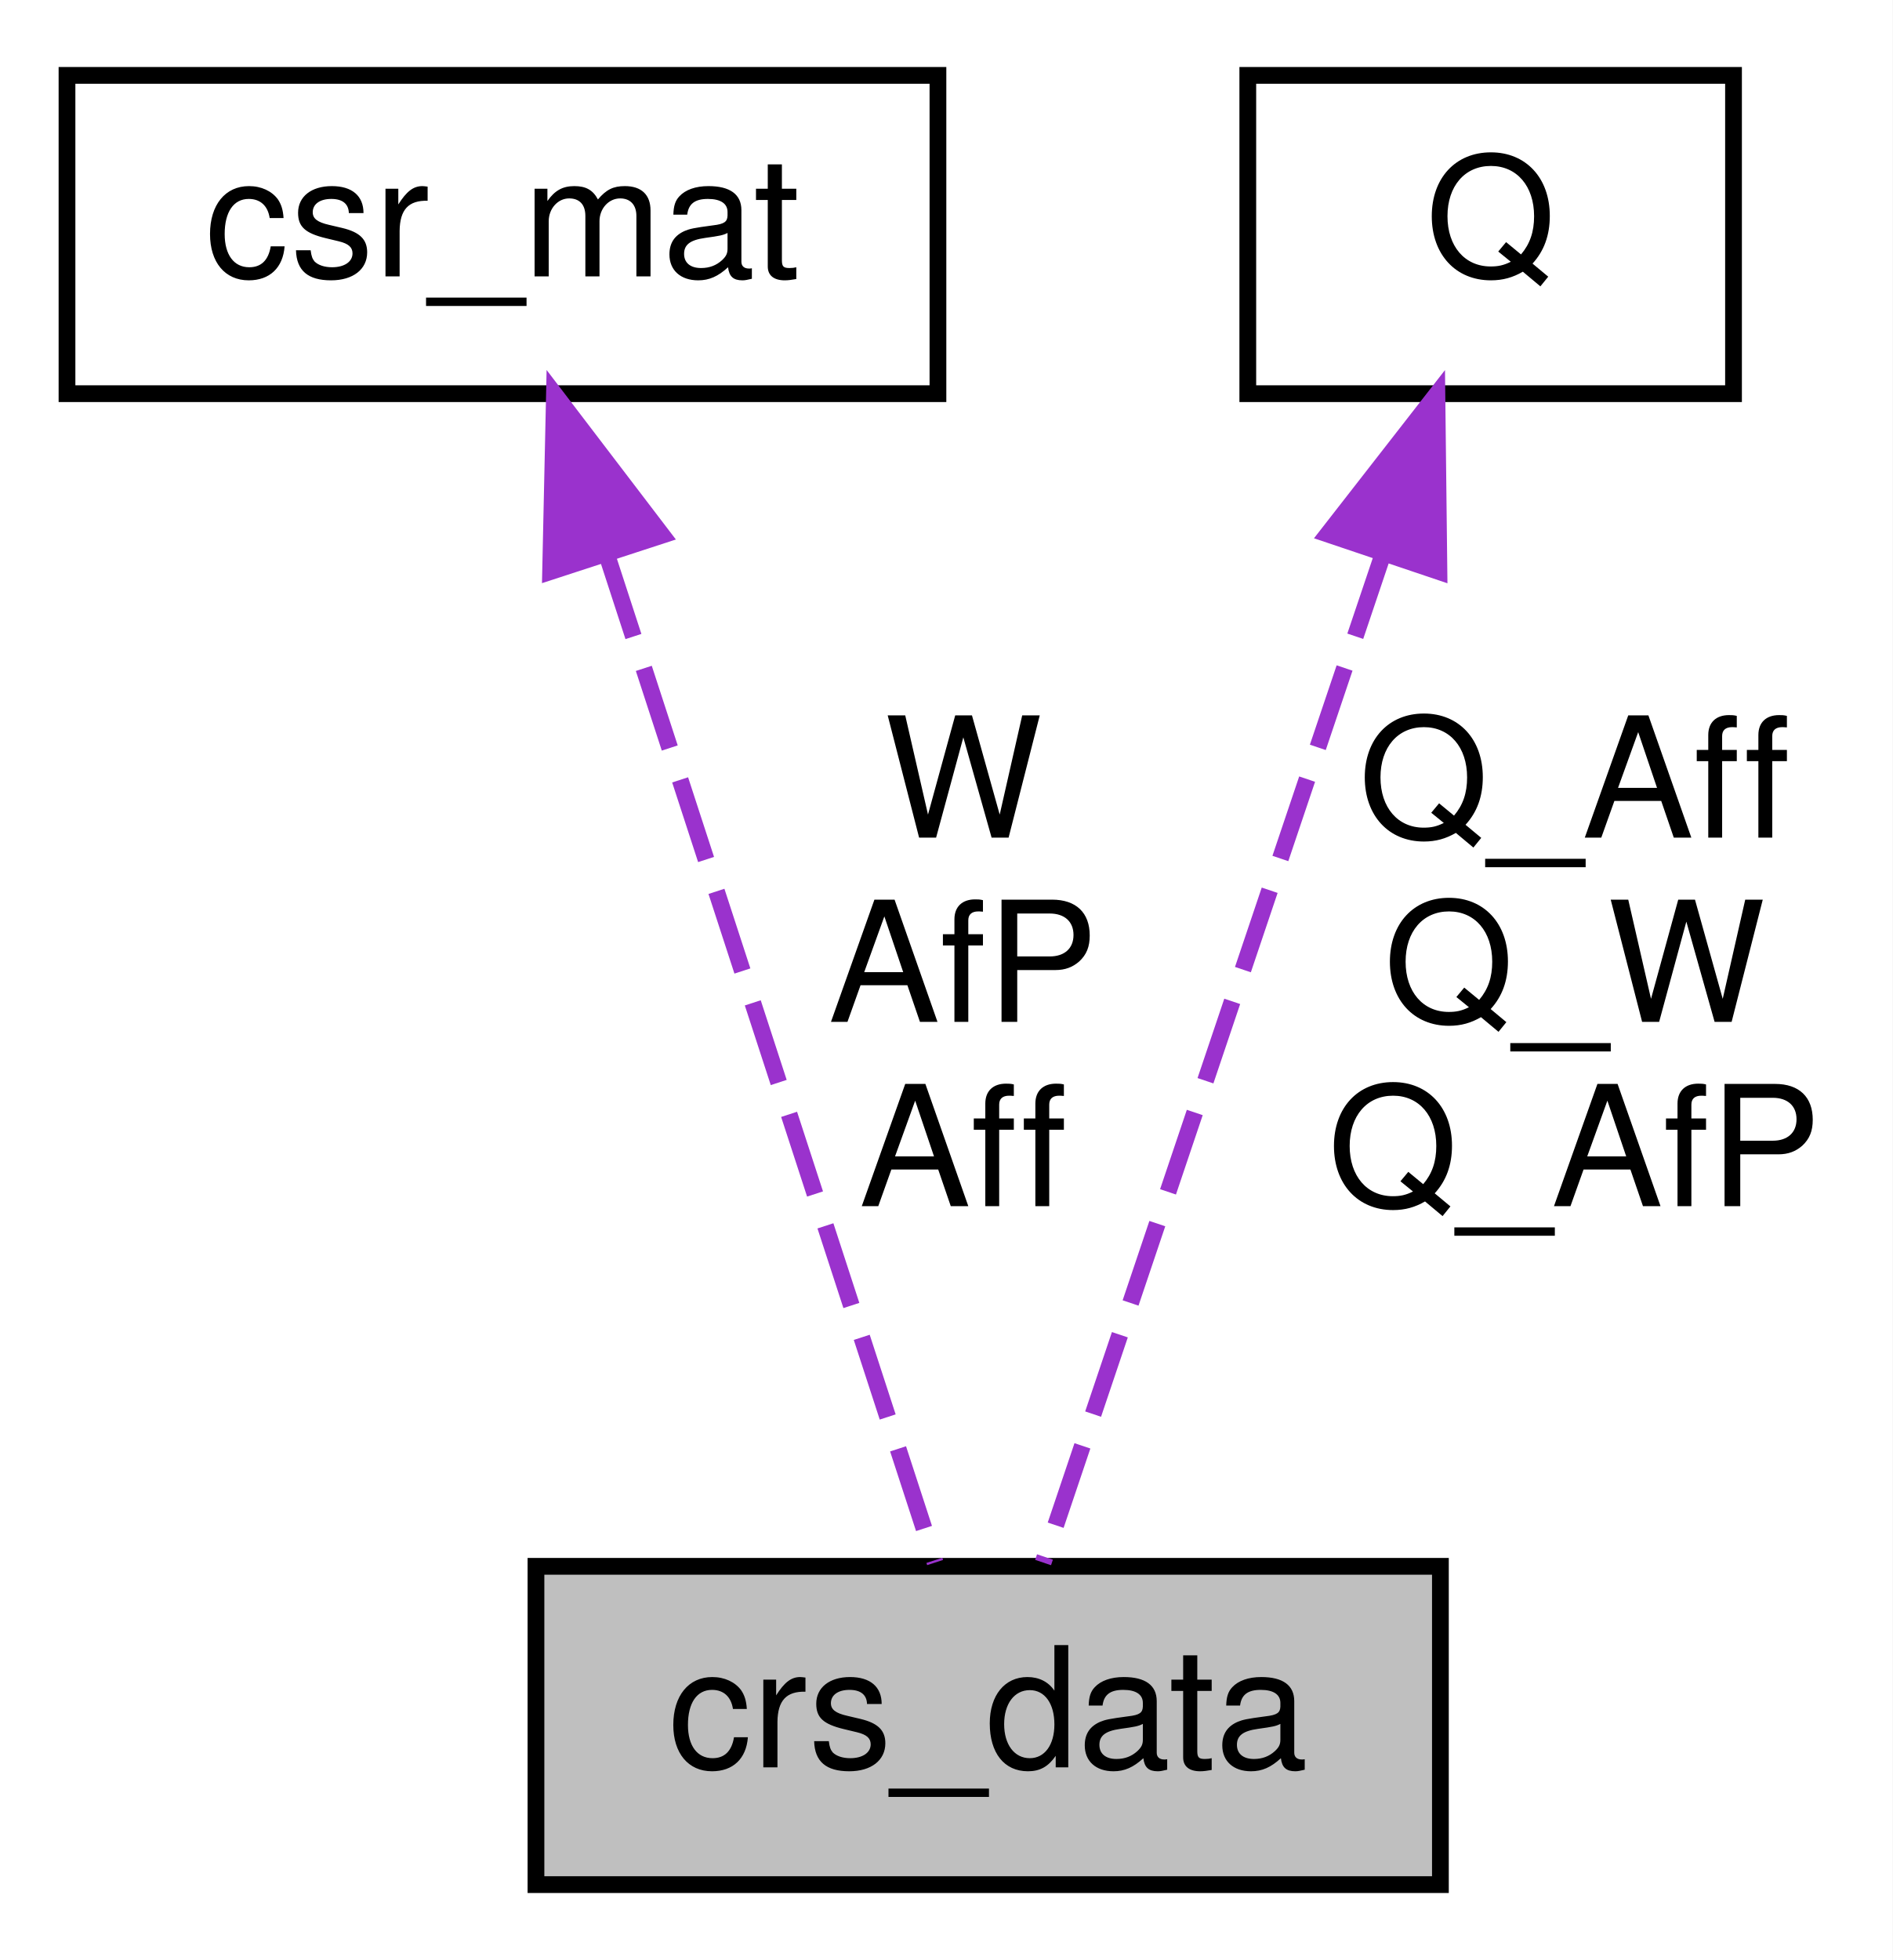
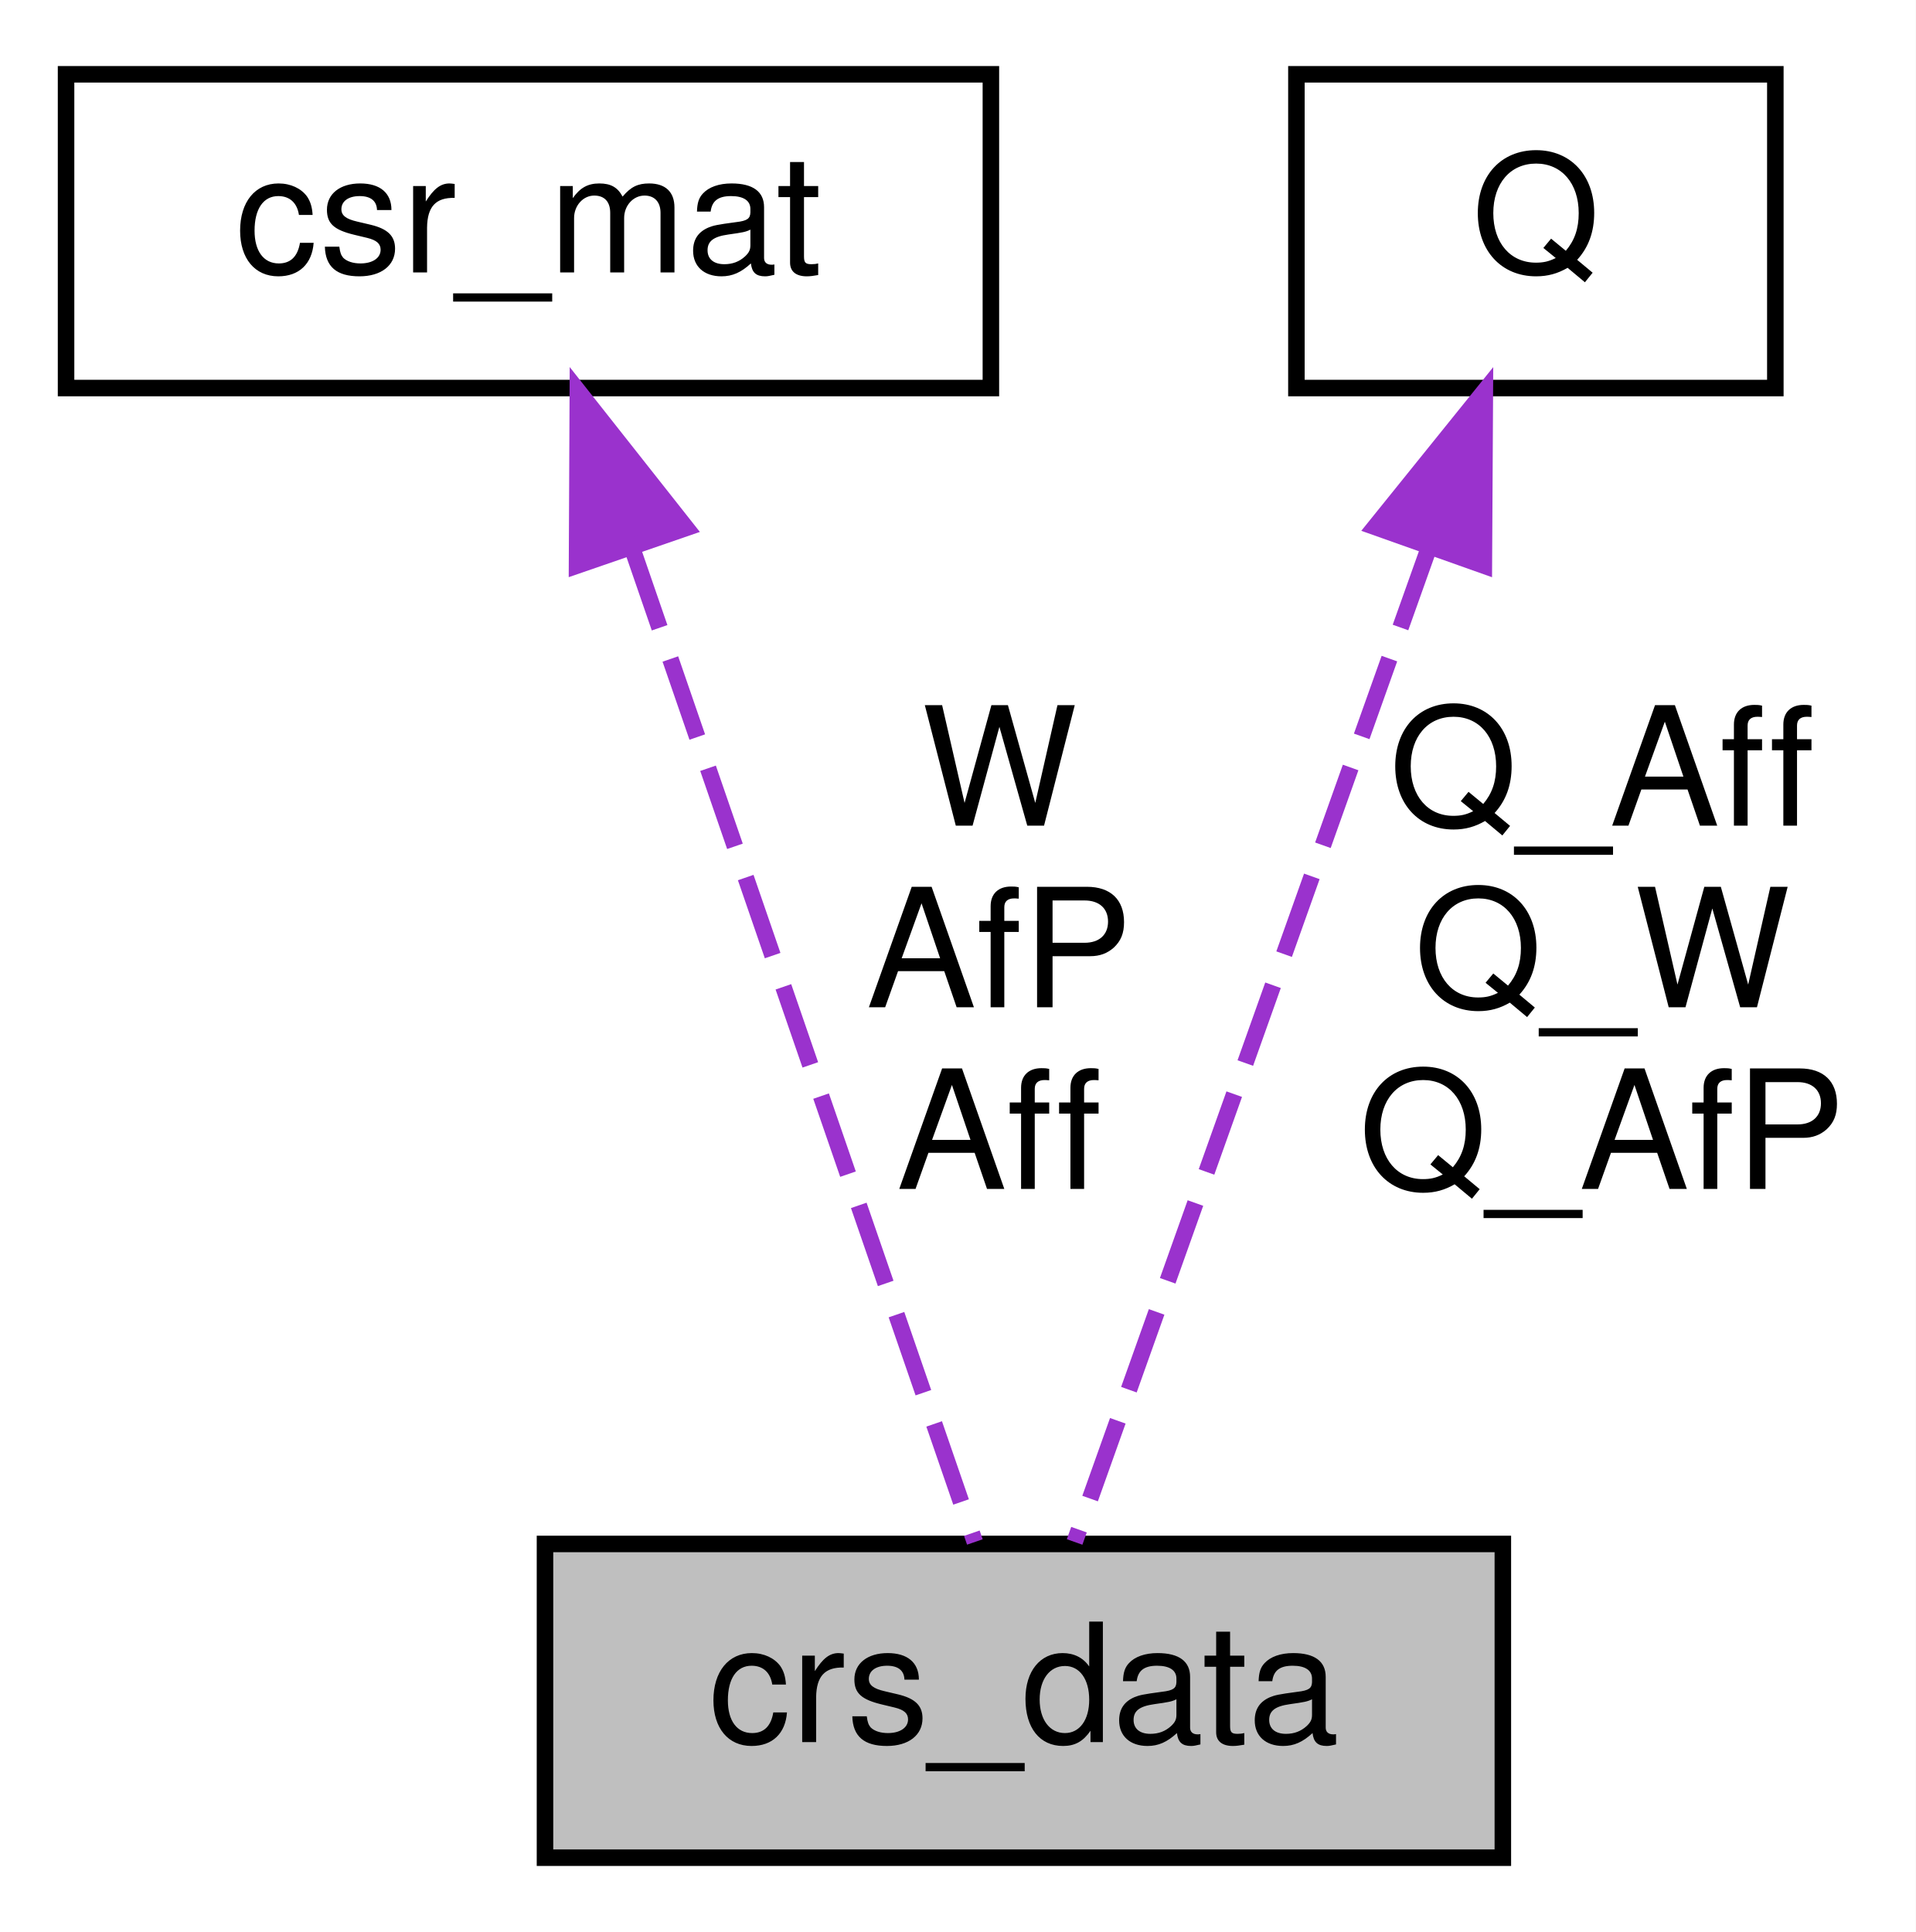
- <svg xmlns="http://www.w3.org/2000/svg" xmlns:xlink="http://www.w3.org/1999/xlink" width="113pt" height="117pt" viewBox="0.00 0.00 113.00 117.00">
+ <svg xmlns="http://www.w3.org/2000/svg" xmlns:xlink="http://www.w3.org/1999/xlink" width="116pt" height="117pt" viewBox="0.00 0.00 116.00 117.00">
  <g id="graph0" class="graph" transform="scale(1 1) rotate(0) translate(4 113)">
-     <polygon fill="#ffffff" stroke="transparent" points="-4,4 -4,-113 109,-113 109,4 -4,4" />
+     <polygon fill="white" stroke="transparent" points="-4,4 -4,-113 112,-113 112,4 -4,4" />
    <g id="node1" class="node">
-       <polygon fill="#bfbfbf" stroke="#000000" points="28,-.5 28,-19.5 82,-19.5 82,-.5 28,-.5" />
-       <text text-anchor="middle" x="55" y="-7.5" font-family="Helvetica,sans-Serif" font-size="10.00" fill="#000000">crs_data</text>
+       <g id="a_node1">
+         <a xlink:title=" ">
+           <polygon fill="#bfbfbf" stroke="black" points="29,-0.5 29,-19.5 87,-19.5 87,-0.5 29,-0.5" />
+           <text text-anchor="middle" x="58" y="-7.5" font-family="Helvetica,sans-Serif" font-size="10.00">crs_data</text>
+         </a>
+       </g>
    </g>
    <g id="node2" class="node">
      <g id="a_node2">
-         <a xlink:href="structcsr__mat.html" target="_top" xlink:title="csr_mat">
-           <polygon fill="#ffffff" stroke="#000000" points="0,-89.5 0,-108.5 52,-108.5 52,-89.5 0,-89.5" />
-           <text text-anchor="middle" x="26" y="-96.5" font-family="Helvetica,sans-Serif" font-size="10.00" fill="#000000">csr_mat</text>
+         <a xlink:href="structcsr__mat.html" target="_top" xlink:title=" ">
+           <polygon fill="white" stroke="black" points="0,-89.5 0,-108.5 56,-108.5 56,-89.5 0,-89.5" />
+           <text text-anchor="middle" x="28" y="-96.5" font-family="Helvetica,sans-Serif" font-size="10.00">csr_mat</text>
        </a>
      </g>
    </g>
    <g id="edge1" class="edge">
-       <path fill="none" stroke="#9a32cd" stroke-dasharray="5,2" d="M32.27,-79.758C38.293,-61.272 47.15,-34.091 51.831,-19.726" />
-       <polygon fill="#9a32cd" stroke="#9a32cd" points="28.874,-78.883 29.104,-89.475 35.529,-81.052 28.874,-78.883" />
-       <text text-anchor="middle" x="53.5" y="-63" font-family="Helvetica,sans-Serif" font-size="10.00" fill="#000000"> W</text>
-       <text text-anchor="middle" x="53.5" y="-52" font-family="Helvetica,sans-Serif" font-size="10.00" fill="#000000">AfP</text>
-       <text text-anchor="middle" x="53.5" y="-41" font-family="Helvetica,sans-Serif" font-size="10.00" fill="#000000">Aff</text>
+       <path fill="none" stroke="#9a32cd" stroke-dasharray="5,2" d="M34.31,-79.71C40.67,-61.25 50.23,-33.54 55.03,-19.62" />
+       <polygon fill="#9a32cd" stroke="#9a32cd" points="30.94,-78.75 30.99,-89.34 37.55,-81.03 30.94,-78.75" />
+       <text text-anchor="middle" x="56.5" y="-63" font-family="Helvetica,sans-Serif" font-size="10.00"> W</text>
+       <text text-anchor="middle" x="56.5" y="-52" font-family="Helvetica,sans-Serif" font-size="10.00">AfP</text>
+       <text text-anchor="middle" x="56.5" y="-41" font-family="Helvetica,sans-Serif" font-size="10.00">Aff</text>
    </g>
    <g id="node3" class="node">
      <g id="a_node3">
-         <a xlink:href="structQ.html" target="_top" xlink:title="Q">
-           <polygon fill="#ffffff" stroke="#000000" points="70.5,-89.5 70.5,-108.5 99.5,-108.5 99.5,-89.5 70.5,-89.5" />
-           <text text-anchor="middle" x="85" y="-96.5" font-family="Helvetica,sans-Serif" font-size="10.00" fill="#000000">Q</text>
+         <a xlink:href="structQ.html" target="_top" xlink:title=" ">
+           <polygon fill="white" stroke="black" points="74.5,-89.5 74.5,-108.5 103.5,-108.5 103.5,-89.5 74.5,-89.5" />
+           <text text-anchor="middle" x="89" y="-96.5" font-family="Helvetica,sans-Serif" font-size="10.00">Q</text>
        </a>
      </g>
    </g>
    <g id="edge2" class="edge">
-       <path fill="none" stroke="#9a32cd" stroke-dasharray="5,2" d="M78.514,-79.758C72.283,-61.272 63.121,-34.091 58.278,-19.726" />
-       <polygon fill="#9a32cd" stroke="#9a32cd" points="75.279,-81.117 81.79,-89.475 81.912,-78.881 75.279,-81.117" />
-       <text text-anchor="middle" x="90" y="-63" font-family="Helvetica,sans-Serif" font-size="10.00" fill="#000000"> Q_Aff</text>
-       <text text-anchor="middle" x="90" y="-52" font-family="Helvetica,sans-Serif" font-size="10.00" fill="#000000">Q_W</text>
-       <text text-anchor="middle" x="90" y="-41" font-family="Helvetica,sans-Serif" font-size="10.00" fill="#000000">Q_AfP</text>
+       <path fill="none" stroke="#9a32cd" stroke-dasharray="5,2" d="M82.48,-79.71C75.91,-61.25 66.03,-33.54 61.07,-19.62" />
+       <polygon fill="#9a32cd" stroke="#9a32cd" points="79.26,-81.09 85.91,-89.34 85.85,-78.75 79.26,-81.09" />
+       <text text-anchor="middle" x="93" y="-63" font-family="Helvetica,sans-Serif" font-size="10.00"> Q_Aff</text>
+       <text text-anchor="middle" x="93" y="-52" font-family="Helvetica,sans-Serif" font-size="10.00">Q_W</text>
+       <text text-anchor="middle" x="93" y="-41" font-family="Helvetica,sans-Serif" font-size="10.00">Q_AfP</text>
    </g>
  </g>
</svg>
